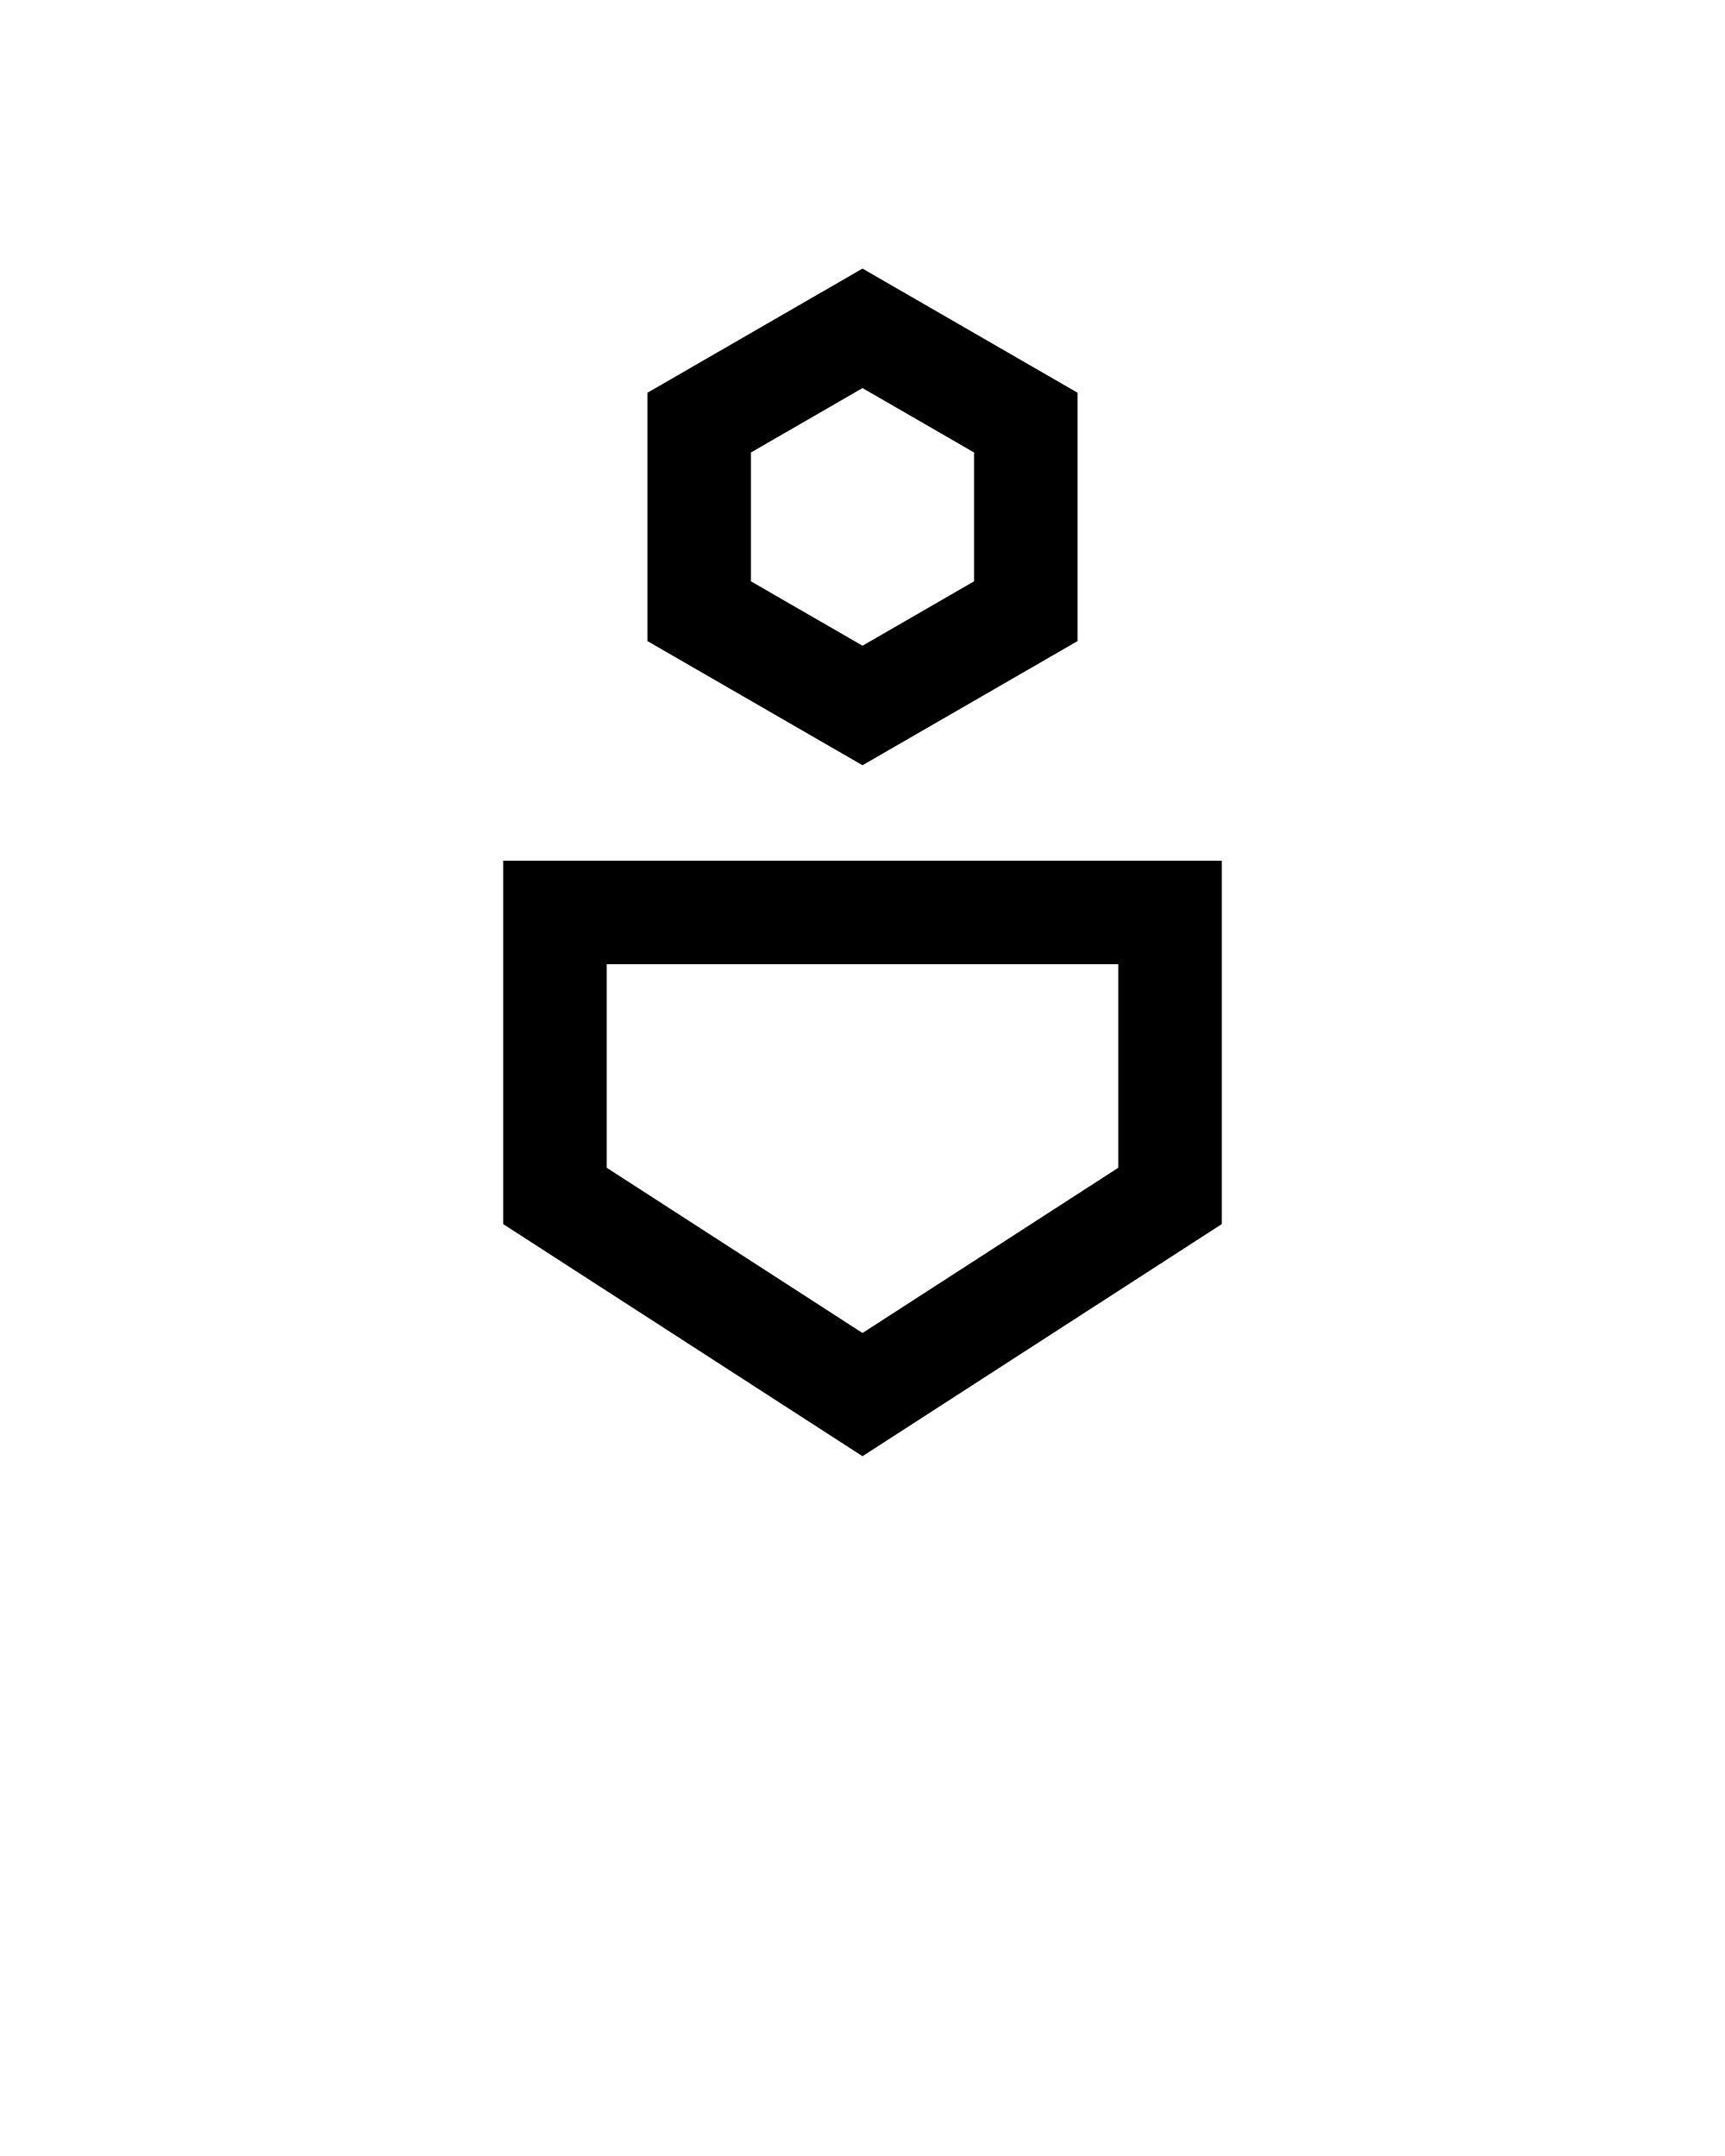
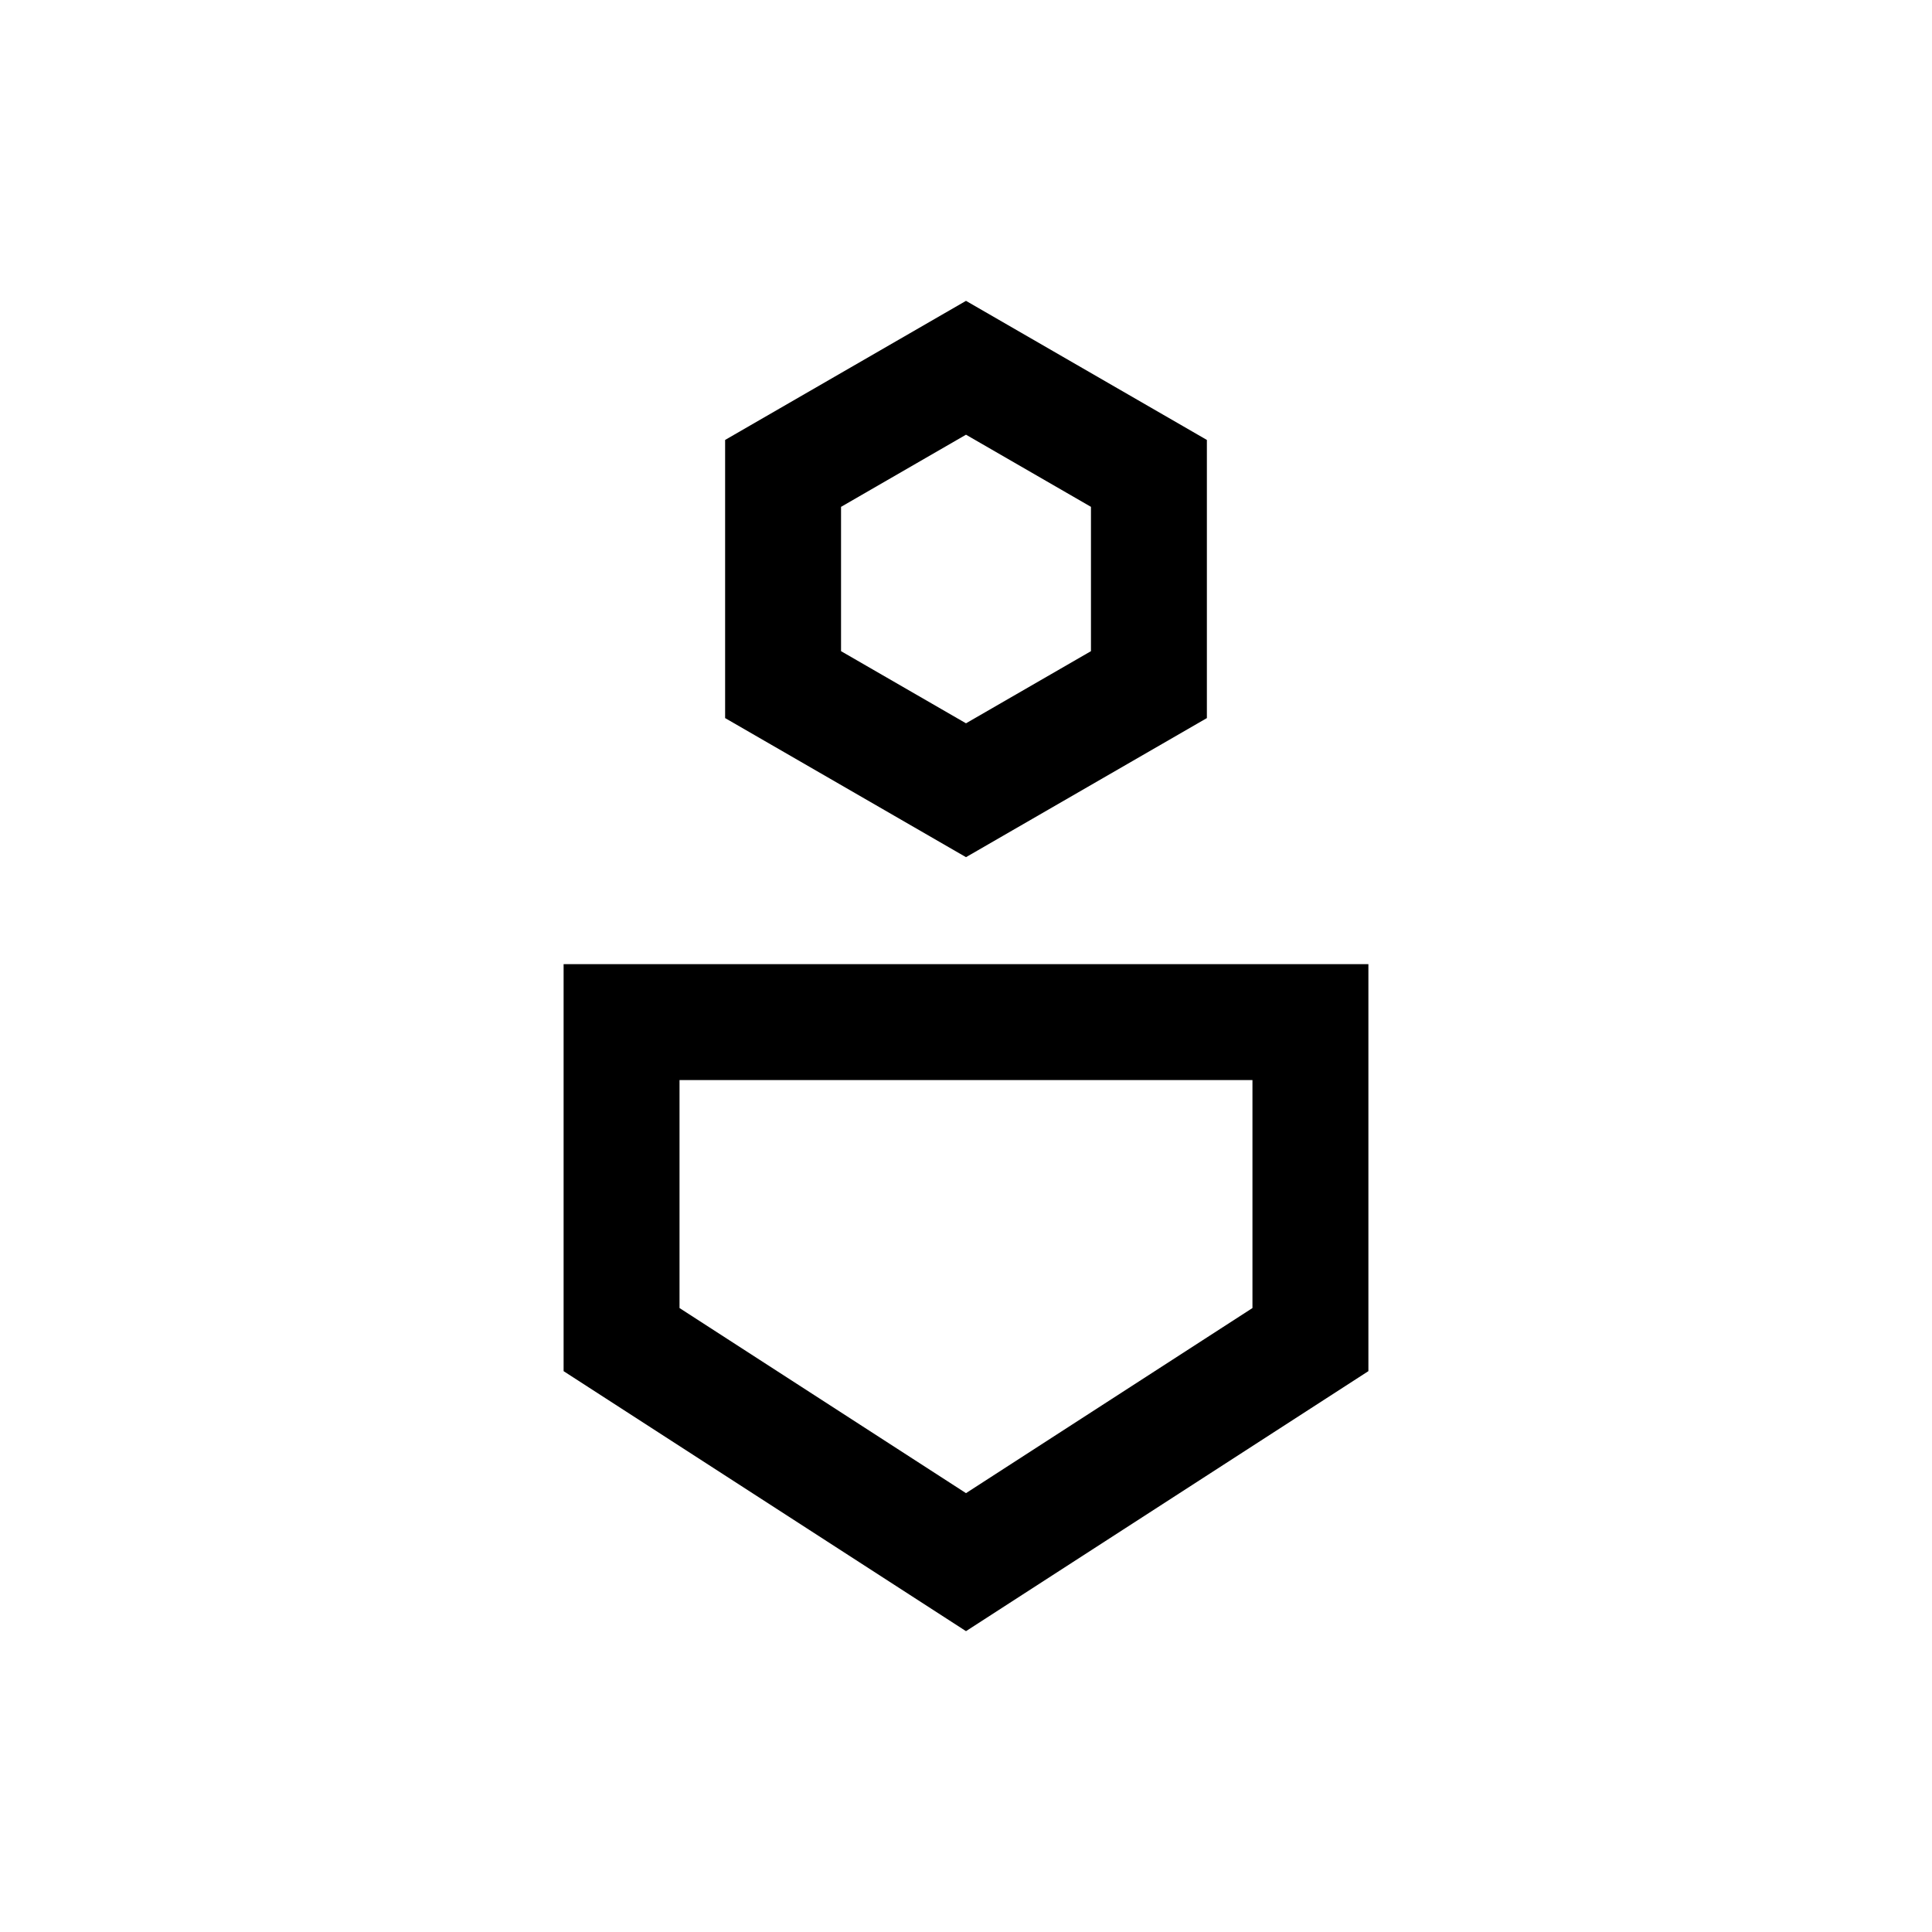
- <svg xmlns="http://www.w3.org/2000/svg" version="1.1" x="0px" y="0px" viewBox="0 0 100 125" style="enable-background:new 0 0 100 100;" xml:space="preserve">
+ <svg xmlns="http://www.w3.org/2000/svg" version="1.1" x="0px" y="0px" viewBox="0 0 100 100" style="enable-background:new 0 0 100 100;" xml:space="preserve">
  <g>
    <path d="M29.172,70.971L50,84.428l20.828-13.458V49.903H29.172V70.971z M35.172,55.903h29.655v11.801L50,77.285l-14.828-9.581   V55.903z" />
    <path d="M37.532,22.771v14.397L50,44.367l12.468-7.199V22.771L50,15.572L37.532,22.771z M56.468,33.704L50,37.438l-6.468-3.734   v-7.469L50,22.5l6.468,3.734V33.704z" />
  </g>
</svg>
